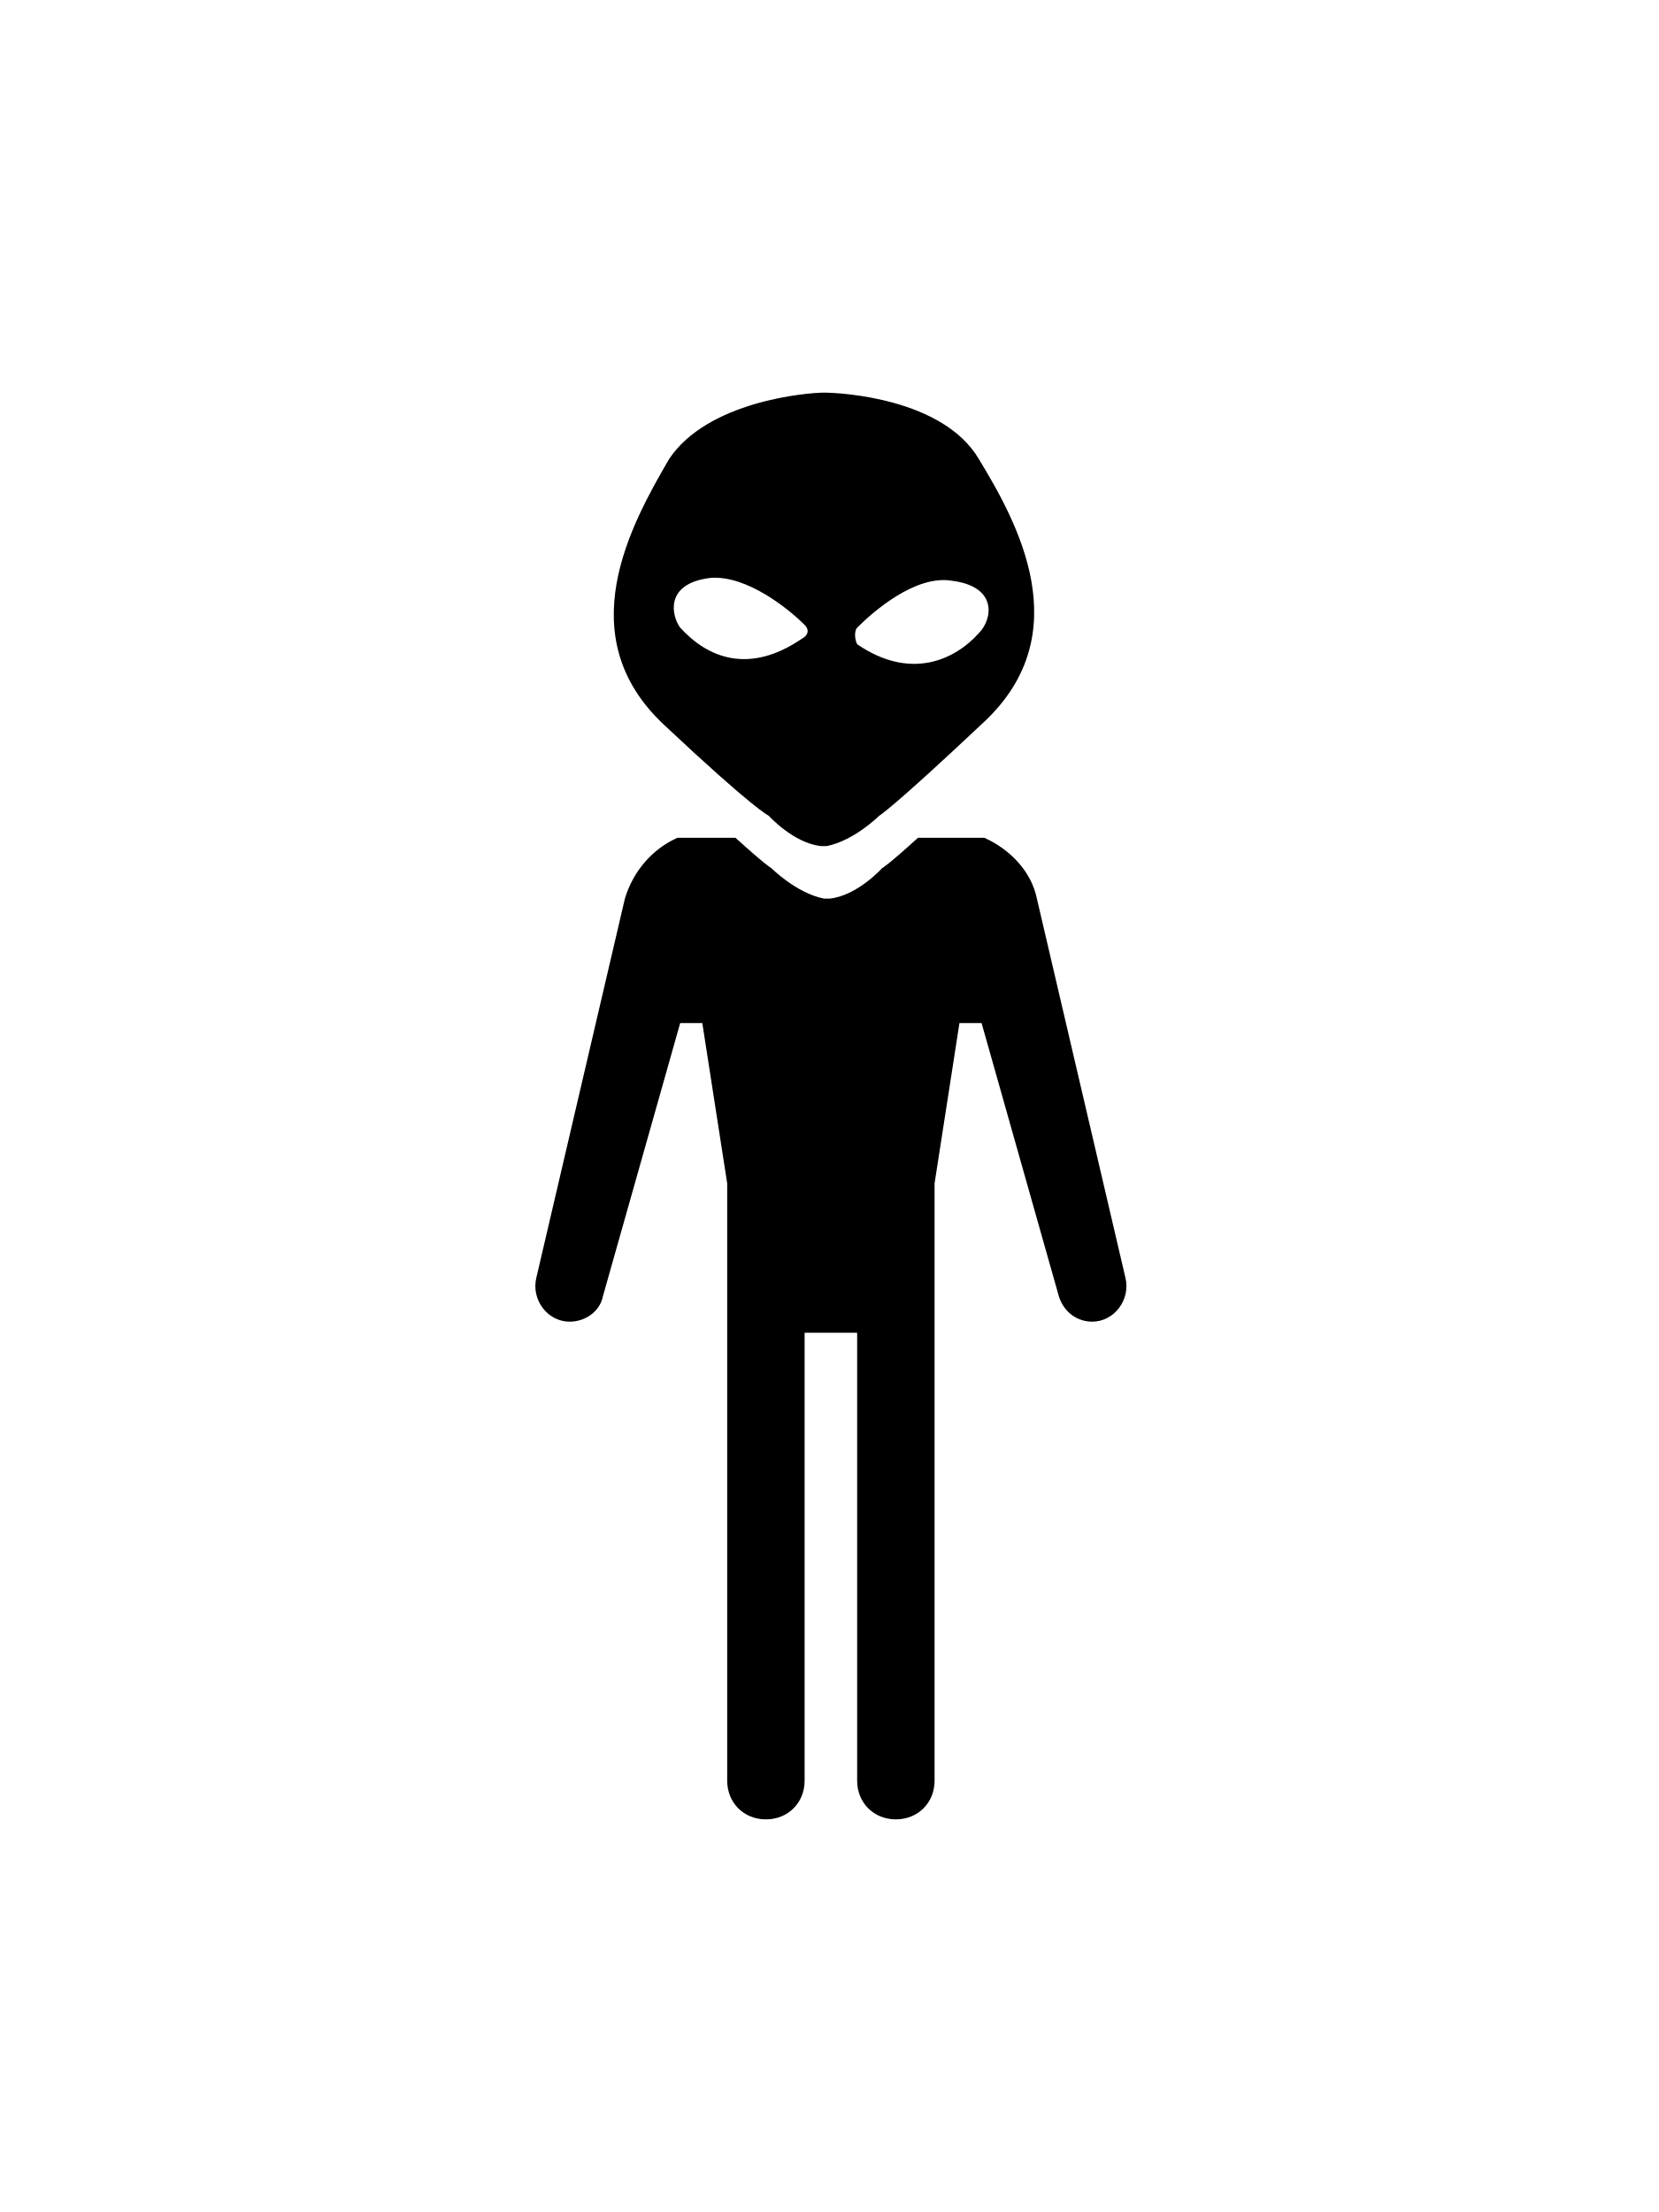
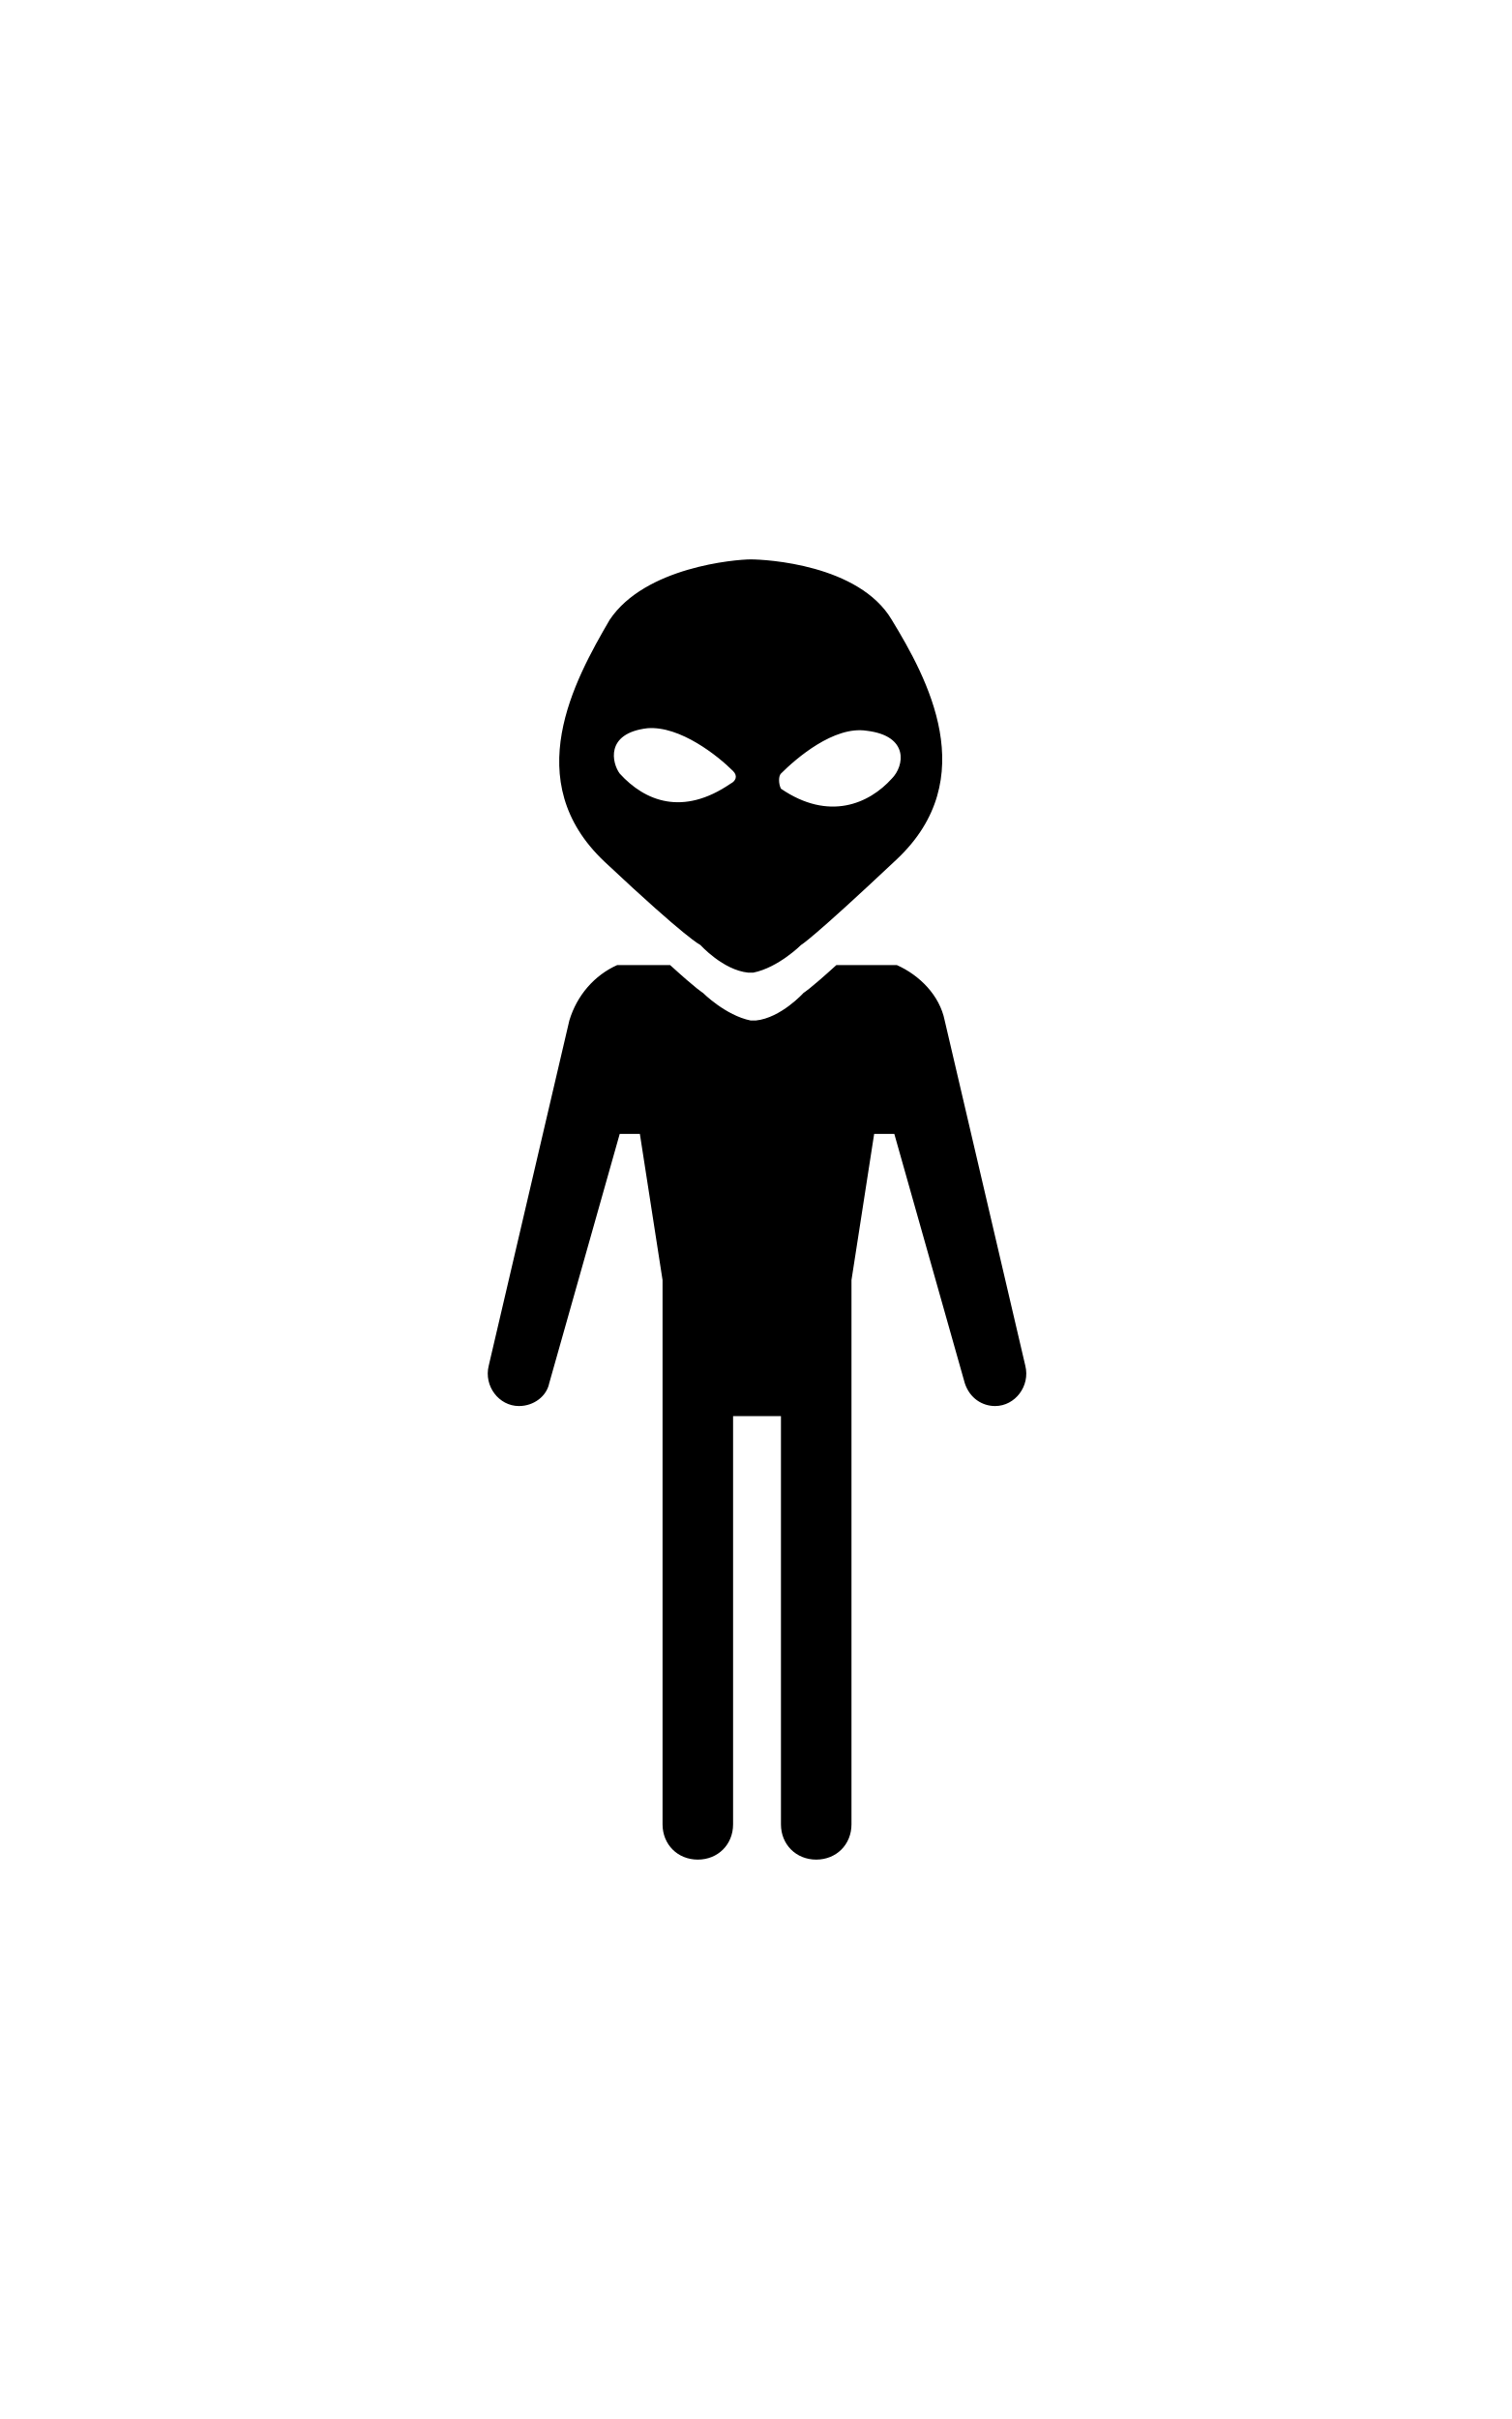
- <svg xmlns="http://www.w3.org/2000/svg" viewBox="0 0 60 80" enable-background="new 0 0 60 80">
+ <svg xmlns="http://www.w3.org/2000/svg" viewBox="0 0 60 80" enable-background="new 0 0 50 80" width="50px" height="80px">
  <path d="M27.8 29.5s.9 1 1.9 1.1h.2c1-.2 1.9-1.1 1.9-1.1s.4-.2 3.8-3.4c3.4-3.2 1.2-7.2-.2-9.5-1.3-2.2-5-2.4-5.6-2.4-.6 0-4.2.3-5.6 2.4-1.4 2.4-3.6 6.4-.2 9.6 3.3 3.1 3.8 3.3 3.8 3.3zm3.2-6.8c.6-.6 2.1-1.9 3.4-1.7 1.7.2 1.5 1.4 1 1.9-.9 1-2.5 1.7-4.4.4-.1-.2-.1-.5 0-.6zm-5.3-1.8c1.3-.1 2.8 1.1 3.4 1.7.2.2.1.4-.1.5-1.9 1.3-3.4.7-4.4-.4-.3-.4-.6-1.6 1.1-1.8zM40.7 46.2l-3.2-13.7c-.2-1-1-1.8-1.9-2.2h-2.4c-1.1 1-1.3 1.1-1.3 1.1s-.9 1-1.9 1.1h-.2c-1-.2-1.9-1.1-1.9-1.1s-.2-.1-1.3-1.1h-2.1c-.9.4-1.6 1.2-1.9 2.2l-3.2 13.7c-.2.8.4 1.6 1.2 1.6.6 0 1.1-.4 1.2-.9l2.8-9.9h.8l.9 5.8v21.6c0 .8.6 1.4 1.4 1.4.8 0 1.4-.6 1.4-1.4V48.2H31v16.2c0 .8.6 1.4 1.4 1.4s1.4-.6 1.4-1.4V42.8l.9-5.8h.8l2.8 9.9c.2.6.7.9 1.2.9.8 0 1.4-.8 1.2-1.6z" />
</svg>
